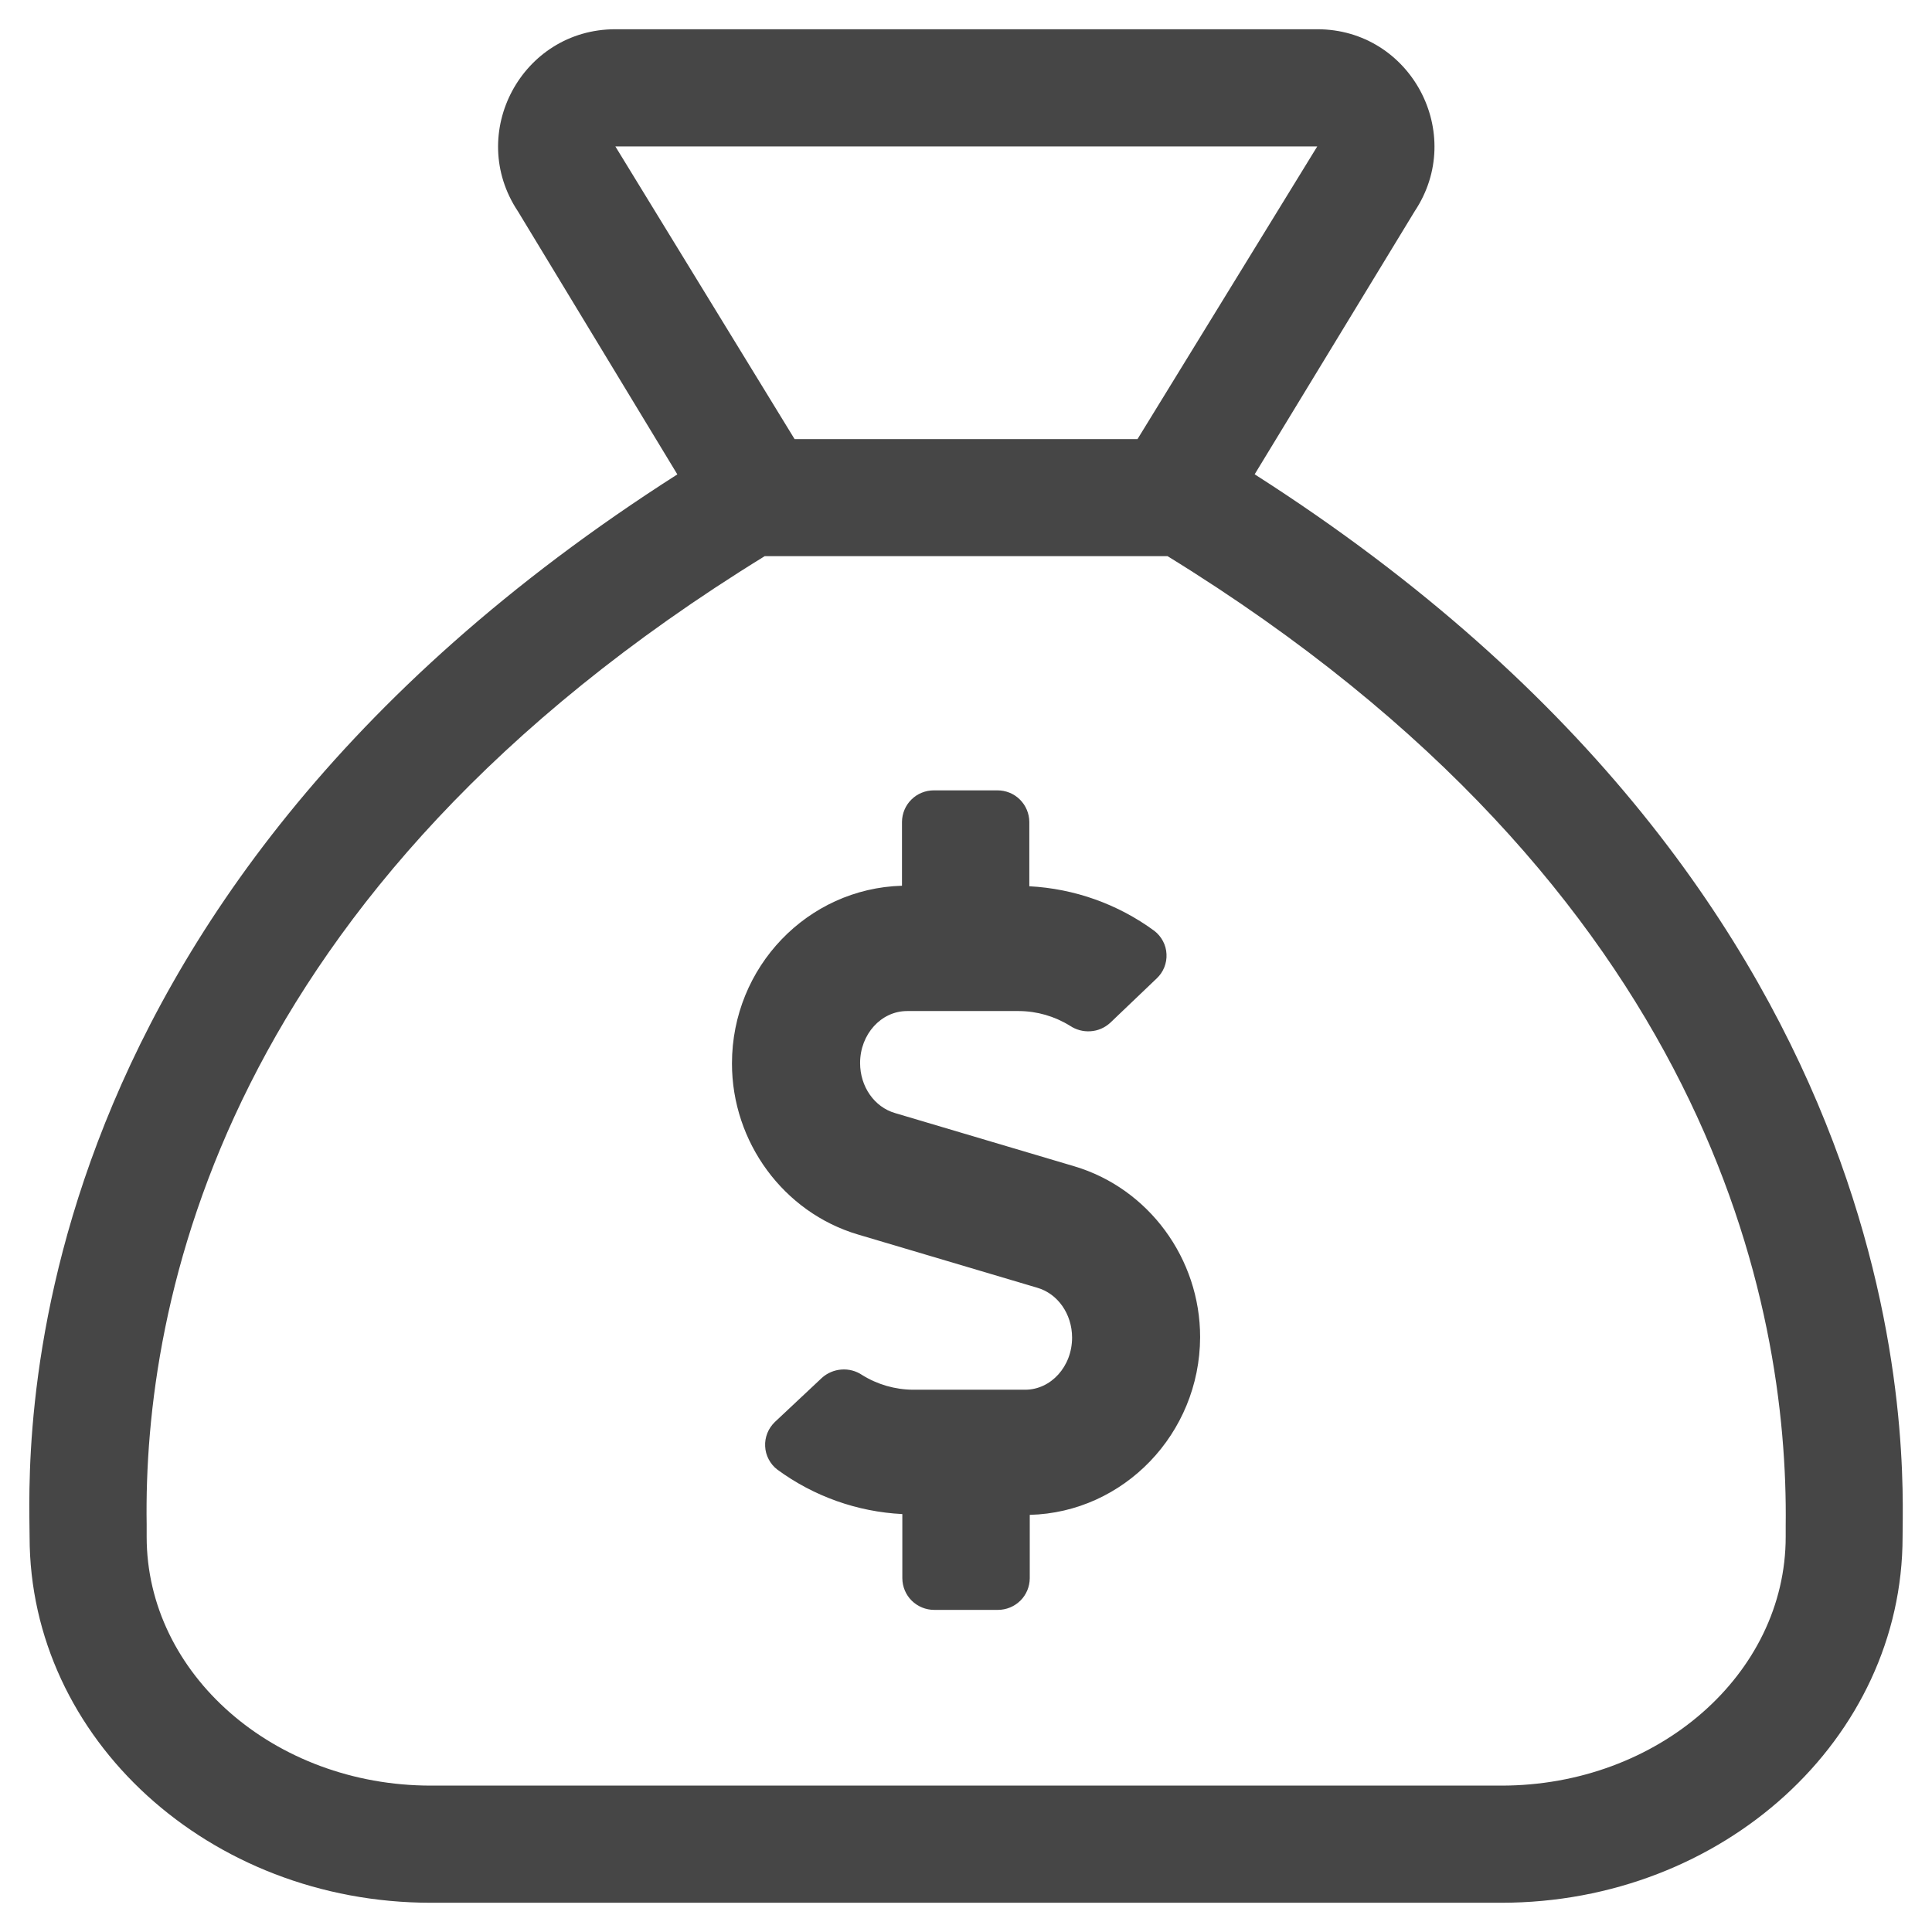
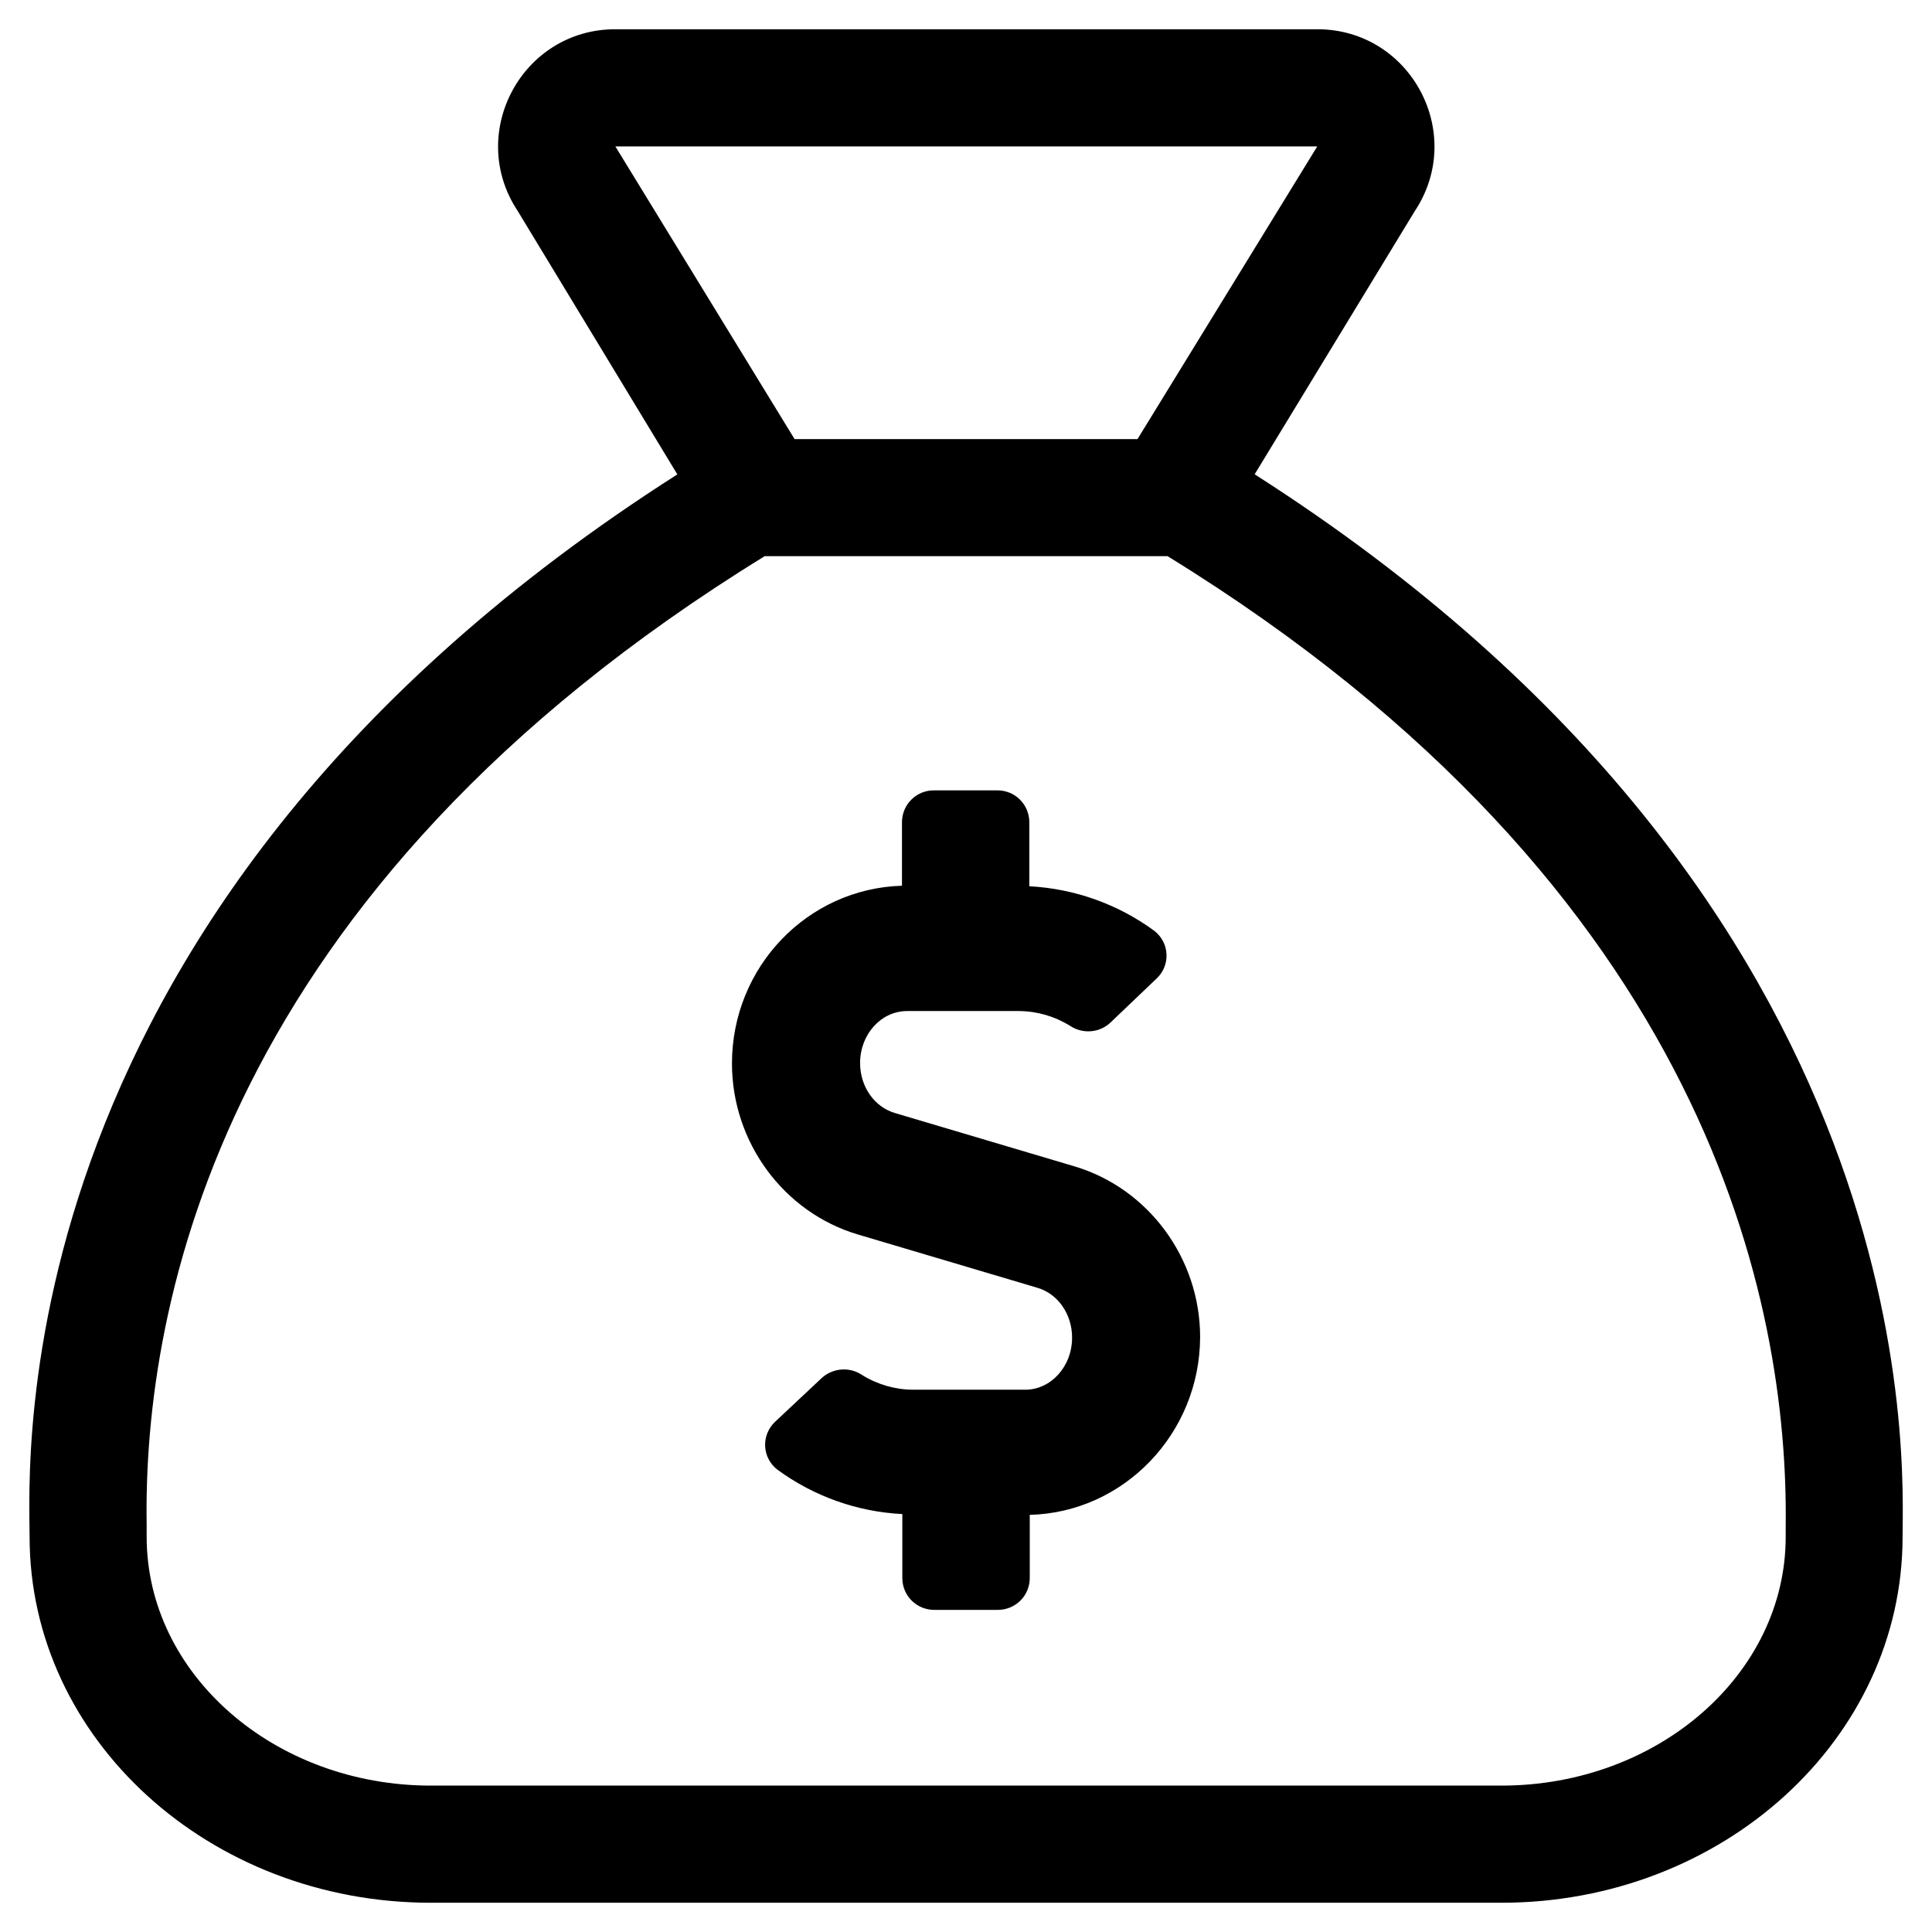
<svg xmlns="http://www.w3.org/2000/svg" width="22" height="22" viewBox="0 0 22 22" fill="none">
-   <path d="M14.287 5.401L16.109 2.406C16.699 1.52 16.064 0.333 15 0.333H7.007C5.942 0.333 5.307 1.521 5.898 2.407L7.713 5.402C-0.052 10.358 0.337 16.682 0.337 17.5C0.337 19.801 2.383 21.667 4.907 21.667H17.095C19.619 21.667 21.665 19.801 21.665 17.5C21.665 16.697 22.01 10.333 14.287 5.401ZM7.007 1.667H15L12.953 5H9.048L7.007 1.667ZM20.334 17.5C20.334 19.062 18.882 20.333 17.097 20.333H4.907C3.122 20.333 1.67 19.062 1.67 17.5V17.36C1.631 14.866 2.503 10.152 8.708 6.333H13.295C19.485 10.144 20.365 14.873 20.334 17.375V17.5ZM12.234 13.281L10.193 12.675C9.957 12.607 9.794 12.374 9.794 12.105C9.794 11.777 10.034 11.513 10.329 11.513H11.602C11.808 11.514 12.008 11.572 12.183 11.68C12.252 11.726 12.334 11.749 12.418 11.743C12.501 11.738 12.579 11.704 12.641 11.648L13.172 11.141C13.209 11.106 13.239 11.063 13.258 11.015C13.277 10.967 13.286 10.916 13.283 10.864C13.281 10.813 13.267 10.762 13.243 10.717C13.219 10.671 13.185 10.631 13.145 10.6C12.73 10.295 12.235 10.119 11.721 10.092V9.359C11.72 9.264 11.682 9.172 11.614 9.105C11.546 9.037 11.454 9 11.358 9H10.634C10.538 9 10.446 9.037 10.378 9.105C10.31 9.172 10.272 9.264 10.271 9.359V10.086C9.196 10.117 8.335 11.011 8.335 12.11C8.335 13.007 8.924 13.806 9.768 14.057L11.809 14.663C12.045 14.73 12.208 14.963 12.208 15.232C12.208 15.56 11.968 15.825 11.673 15.825H10.398C10.193 15.824 9.992 15.766 9.818 15.658C9.749 15.611 9.666 15.589 9.583 15.595C9.5 15.601 9.421 15.634 9.359 15.69L8.824 16.192C8.787 16.228 8.757 16.271 8.738 16.319C8.719 16.367 8.71 16.418 8.713 16.47C8.715 16.521 8.729 16.572 8.753 16.617C8.777 16.663 8.81 16.703 8.851 16.734C9.266 17.039 9.761 17.215 10.275 17.241V17.973C10.276 18.068 10.314 18.16 10.382 18.227C10.45 18.294 10.542 18.332 10.638 18.332H11.363C11.459 18.332 11.551 18.294 11.619 18.227C11.687 18.16 11.725 18.068 11.726 17.973V17.25C12.796 17.223 13.662 16.326 13.666 15.227C13.667 14.331 13.078 13.532 12.234 13.281Z" fill="#464646" />
+   <path d="M14.287 5.401L16.109 2.406C16.699 1.52 16.064 0.333 15 0.333H7.007C5.942 0.333 5.307 1.521 5.898 2.407L7.713 5.402C-0.052 10.358 0.337 16.682 0.337 17.5C0.337 19.801 2.383 21.667 4.907 21.667H17.095C19.619 21.667 21.665 19.801 21.665 17.5C21.665 16.697 22.01 10.333 14.287 5.401ZM7.007 1.667H15L12.953 5H9.048L7.007 1.667ZM20.334 17.5C20.334 19.062 18.882 20.333 17.097 20.333H4.907C3.122 20.333 1.67 19.062 1.67 17.5V17.36C1.631 14.866 2.503 10.152 8.708 6.333H13.295C19.485 10.144 20.365 14.873 20.334 17.375V17.5ZM12.234 13.281L10.193 12.675C9.957 12.607 9.794 12.374 9.794 12.105C9.794 11.777 10.034 11.513 10.329 11.513H11.602C11.808 11.514 12.008 11.572 12.183 11.68C12.252 11.726 12.334 11.749 12.418 11.743C12.501 11.738 12.579 11.704 12.641 11.648L13.172 11.141C13.209 11.106 13.239 11.063 13.258 11.015C13.277 10.967 13.286 10.916 13.283 10.864C13.281 10.813 13.267 10.762 13.243 10.717C13.219 10.671 13.185 10.631 13.145 10.6C12.73 10.295 12.235 10.119 11.721 10.092V9.359C11.72 9.264 11.682 9.172 11.614 9.105C11.546 9.037 11.454 9 11.358 9H10.634C10.538 9 10.446 9.037 10.378 9.105C10.31 9.172 10.272 9.264 10.271 9.359V10.086C9.196 10.117 8.335 11.011 8.335 12.11C8.335 13.007 8.924 13.806 9.768 14.057L11.809 14.663C12.045 14.73 12.208 14.963 12.208 15.232C12.208 15.56 11.968 15.825 11.673 15.825H10.398C10.193 15.824 9.992 15.766 9.818 15.658C9.749 15.611 9.666 15.589 9.583 15.595C9.5 15.601 9.421 15.634 9.359 15.69L8.824 16.192C8.787 16.228 8.757 16.271 8.738 16.319C8.719 16.367 8.71 16.418 8.713 16.47C8.715 16.521 8.729 16.572 8.753 16.617C8.777 16.663 8.81 16.703 8.851 16.734C9.266 17.039 9.761 17.215 10.275 17.241V17.973C10.276 18.068 10.314 18.16 10.382 18.227C10.45 18.294 10.542 18.332 10.638 18.332H11.363C11.459 18.332 11.551 18.294 11.619 18.227C11.687 18.16 11.725 18.068 11.726 17.973V17.25C12.796 17.223 13.662 16.326 13.666 15.227C13.667 14.331 13.078 13.532 12.234 13.281Z" fill="currentColor" />
</svg>
